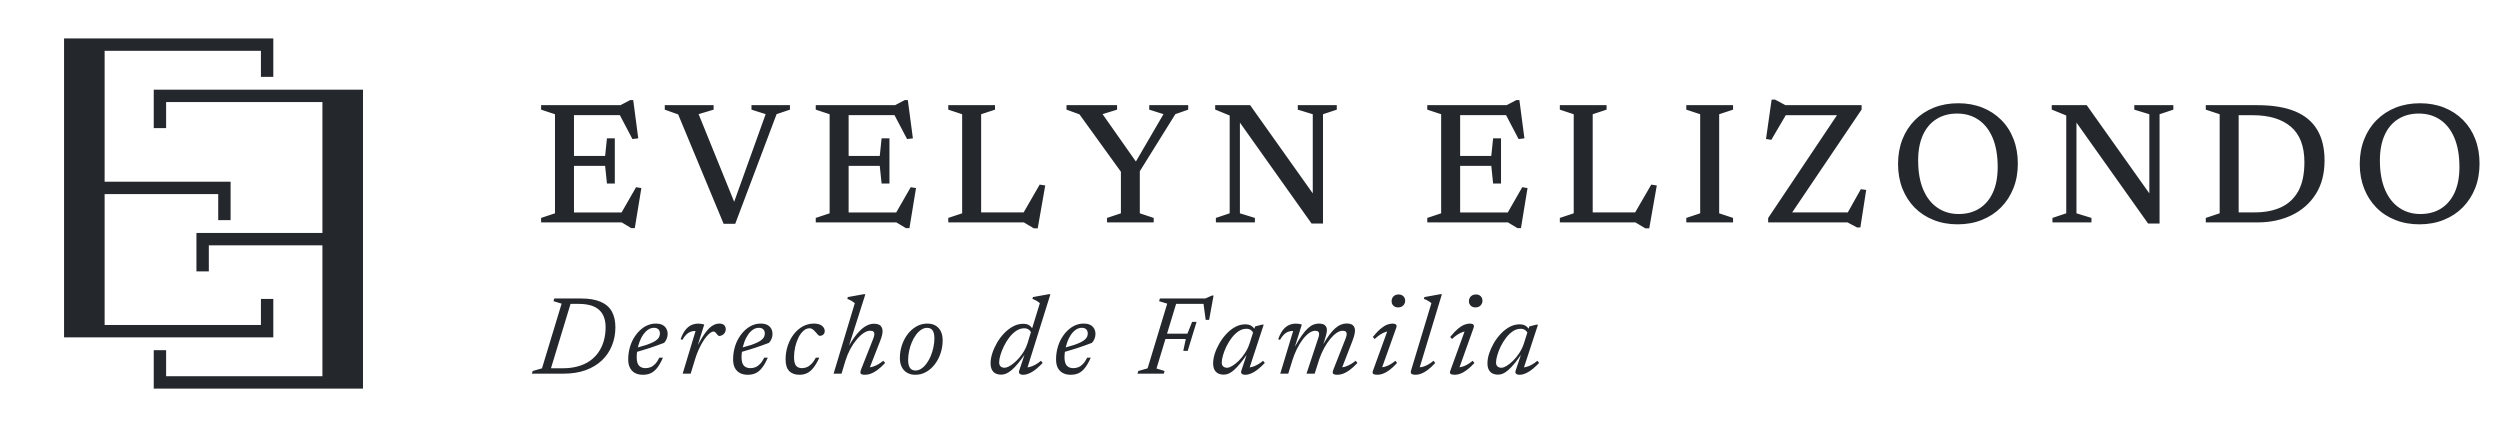
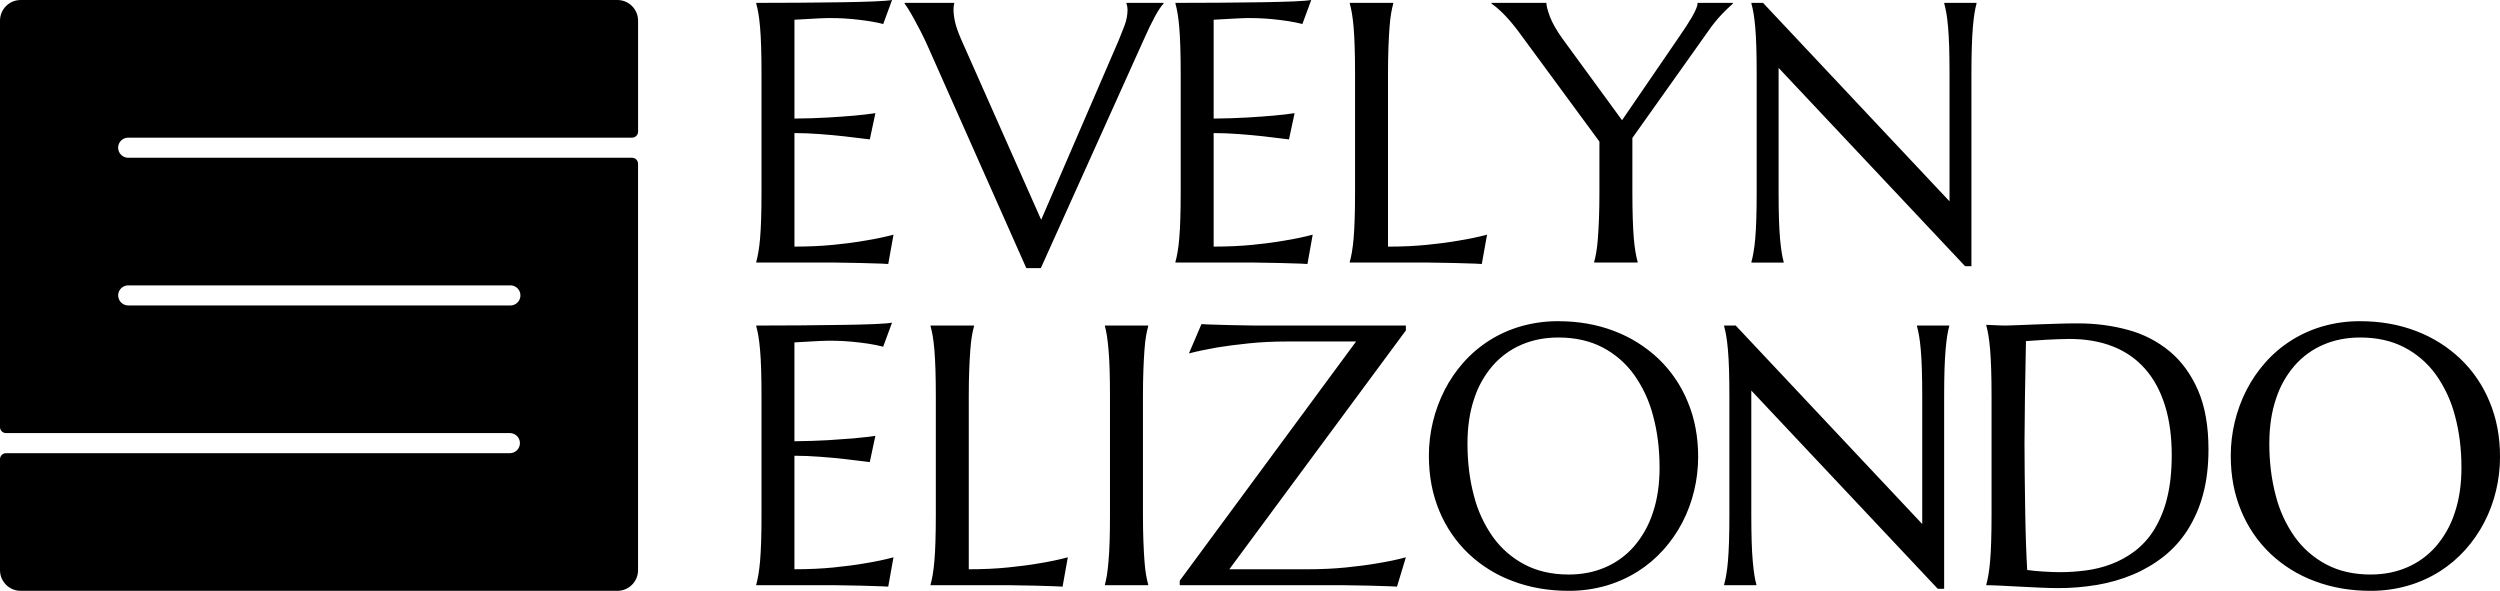
- <svg xmlns="http://www.w3.org/2000/svg" viewBox="0 0 562 96" width="562" height="96" role="img" aria-label="Evelyn Elizondo, Derecho de Familia">
-   <g transform="translate(0 0) scale(0.96)">
-     <path fill="#24282d" d="M15 9H24.5V79H15ZM24.5 9H64V11.9H24.5ZM61.1 9H64V18H61.1ZM24.5 42.55H54V45.45H24.5ZM51.1 42.55H54V51.55H51.1ZM24.5 76.1H64V79H24.5ZM61.1 70H64V79H61.1Z" />
-     <path fill="#24282d" d="M75.5 21H85V91H75.5ZM36 21H75.5V23.9H36ZM36 21H38.9V30H36ZM46 54.55H75.5V57.45H46ZM46 54.55H48.9V63.55H46ZM36 88.1H75.5V91H36ZM36 82H38.9V91H36Z" />
-   </g>
-   <path fill="#24282d" d="M136.44 31.10L138.21 31.10L138.21 41.26L136.44 41.26L136.03 37.29L129.03 37.29L129.03 47.76L139.73 47.76L142.99 42.08L144.18 42.28L142.70 51.29L141.92 51.29L139.77 50L121.64 50L121.64 48.99L124.76 47.95L124.76 25.68L121.64 24.65L121.64 23.64L139.48 23.64L141.65 22.50L142.35 22.50L143.48 31.10L142.17 31.26L139.34 25.88L129.03 25.88L129.03 35.06L136.03 35.06L136.44 31.10ZM162.67 50.31L152.45 25.72L149.44 24.65L149.44 23.64L160.42 23.64L160.42 24.65L157.05 25.66L165.04 45.36L172.12 25.66L168.93 24.65L168.93 23.64L177.58 23.64L177.58 24.65L174.58 25.66L165.28 50.31L162.67 50.31ZM198.18 31.10L199.95 31.10L199.95 41.26L198.18 41.26L197.77 37.29L190.77 37.29L190.77 47.76L201.47 47.76L204.73 42.08L205.92 42.28L204.44 51.29L203.66 51.29L201.51 50L183.38 50L183.38 48.99L186.50 47.95L186.50 25.68L183.38 24.65L183.38 23.64L201.22 23.64L203.38 22.50L204.08 22.50L205.22 31.10L203.91 31.26L201.08 25.88L190.77 25.88L190.77 35.06L197.77 35.06L198.18 31.10ZM234.97 41.69L233.28 51.33L232.40 51.33L230.17 50L213.17 50L213.17 48.99L216.29 47.95L216.29 25.68L213.17 24.65L213.17 23.64L223.68 23.64L223.68 24.65L220.56 25.68L220.56 47.74L230.12 47.74L233.72 41.50L234.97 41.69ZM251.98 38.61L242.66 25.70L239.75 24.65L239.75 23.64L251.12 23.64L251.12 24.65L247.86 25.66L255.35 36.31L261.55 25.66L258.35 24.65L258.35 23.64L267.11 23.64L267.11 24.65L264.22 25.66L256.23 38.49L256.23 47.95L259.35 48.99L259.35 50L248.86 50L248.86 48.99L251.98 47.95L251.98 38.61ZM273.33 48.99L276.43 47.95L276.43 25.96L273.17 24.63L273.17 23.64L281.03 23.64L295.11 43.47L295.11 25.68L291.74 24.65L291.74 23.64L300.51 23.64L300.51 24.65L297.41 25.68L297.41 50.25L294.84 50.25L278.73 27.56L278.73 47.95L282.10 48.99L282.10 50L273.33 50L273.33 48.99ZM335.65 31.10L337.43 31.10L337.43 41.26L335.65 41.26L335.24 37.29L328.24 37.29L328.24 47.76L338.95 47.76L342.20 42.08L343.39 42.28L341.91 51.29L341.13 51.29L338.99 50L320.85 50L320.85 48.99L323.97 47.95L323.97 25.68L320.85 24.65L320.85 23.64L338.69 23.64L340.86 22.50L341.56 22.50L342.69 31.10L341.38 31.26L338.56 25.88L328.24 25.88L328.24 35.06L335.24 35.06L335.65 31.10ZM372.45 41.69L370.75 51.33L369.87 51.33L367.65 50L350.65 50L350.65 48.99L353.77 47.95L353.77 25.68L350.65 24.65L350.65 23.64L361.16 23.64L361.16 24.65L358.04 25.68L358.04 47.74L367.59 47.74L371.20 41.50L372.45 41.69ZM386.47 47.95L389.59 48.99L389.59 50L379.08 50L379.08 48.99L382.20 47.95L382.20 25.68L379.08 24.65L379.08 23.64L389.59 23.64L389.59 24.65L386.47 25.68L386.47 47.95ZM401.37 23.64L418.49 23.64L418.49 24.63L402.89 47.74L415.39 47.74L418.31 42.53L419.52 42.69L418.21 51.13L417.45 51.13L415.33 50L397.48 50L397.48 49.01L412.95 25.90L401.44 25.90L398.19 31.44L397.00 31.24L398.26 22.39L399.03 22.39L401.37 23.64ZM440.21 23.21L440.21 23.21Q443.19 23.21 445.65 24.19Q448.11 25.18 449.89 26.97Q451.68 28.76 452.64 31.26Q453.61 33.76 453.61 36.78L453.61 36.78Q453.61 39.80 452.62 42.30Q451.64 44.79 449.83 46.62Q448.03 48.44 445.55 49.43Q443.08 50.43 440.07 50.43L440.07 50.43Q437.11 50.43 434.64 49.44Q432.18 48.46 430.40 46.66Q428.63 44.85 427.65 42.36Q426.68 39.86 426.68 36.86L426.68 36.86Q426.68 33.83 427.66 31.33Q428.65 28.82 430.46 27.00Q432.27 25.18 434.75 24.19Q437.23 23.21 440.21 23.21ZM440.31 48.11L440.31 48.11Q443.02 48.11 444.99 46.85Q446.96 45.59 448.02 43.24Q449.08 40.89 449.08 37.56L449.08 37.56Q449.08 33.68 447.95 31.00Q446.82 28.32 444.76 26.92Q442.71 25.53 439.98 25.53L439.98 25.53Q437.26 25.53 435.30 26.78Q433.33 28.02 432.26 30.38Q431.20 32.74 431.20 36.06L431.20 36.06Q431.20 39.92 432.34 42.61Q433.48 45.30 435.54 46.70Q437.60 48.11 440.31 48.11ZM461.39 48.99L464.49 47.95L464.49 25.96L461.23 24.63L461.23 23.64L469.09 23.64L483.17 43.47L483.17 25.68L479.79 24.65L479.79 23.64L488.57 23.64L488.57 24.65L485.47 25.68L485.47 50.25L482.89 50.25L466.79 27.56L466.79 47.95L470.16 48.99L470.16 50L461.39 50L461.39 48.99ZM507.45 50L495.86 50L495.86 48.99L498.98 47.95L498.98 25.68L495.86 24.65L495.86 23.64L507.43 23.64Q512.50 23.64 515.86 25.00Q519.22 26.37 520.89 29.14Q522.56 31.90 522.56 36.08L522.56 36.08Q522.56 40.50 520.60 43.61Q518.64 46.72 515.22 48.36Q511.79 50 507.45 50L507.45 50ZM518.03 36.47L518.03 36.47Q518.03 31.07 514.98 28.48Q511.93 25.90 506.43 25.90L506.43 25.90L503.25 25.90L503.25 47.74L506.92 47.74Q510.31 47.74 512.81 46.58Q515.30 45.42 516.67 42.94Q518.03 40.46 518.03 36.47ZM544.01 23.21L544.01 23.21Q546.99 23.21 549.45 24.19Q551.91 25.18 553.69 26.97Q555.47 28.76 556.44 31.26Q557.40 33.76 557.40 36.78L557.40 36.78Q557.40 39.80 556.42 42.30Q555.43 44.79 553.63 46.62Q551.83 48.44 549.35 49.43Q546.87 50.43 543.87 50.43L543.87 50.43Q540.91 50.43 538.44 49.44Q535.97 48.46 534.20 46.66Q532.42 44.85 531.45 42.36Q530.47 39.86 530.47 36.86L530.47 36.86Q530.47 33.83 531.46 31.33Q532.44 28.82 534.26 27.00Q536.07 25.18 538.55 24.19Q541.02 23.21 544.01 23.21ZM544.11 48.11L544.11 48.11Q546.82 48.11 548.79 46.85Q550.75 45.59 551.82 43.24Q552.88 40.89 552.88 37.56L552.88 37.56Q552.88 33.68 551.75 31.00Q550.62 28.32 548.56 26.92Q546.50 25.53 543.77 25.53L543.77 25.53Q541.06 25.53 539.09 26.78Q537.12 28.02 536.06 30.38Q535.00 32.74 535.00 36.06L535.00 36.06Q535.00 39.92 536.14 42.61Q537.28 45.30 539.34 46.70Q541.39 48.11 544.11 48.11Z" />
-   <path fill="#24282d" d="M121.84 82.80L126.25 68.26L124.42 67.70L124.61 67.10L130.60 67.10Q133.29 67.10 135 67.83Q136.71 68.56 137.53 70Q138.34 71.44 138.34 73.58L138.34 73.58Q138.34 75.78 137.57 77.67Q136.81 79.58 135.33 80.99Q133.85 82.41 131.67 83.21Q129.49 84 126.65 84L126.65 84L119.56 84L119.75 83.40L121.84 82.80ZM123.86 82.78L126.60 82.78Q128.40 82.78 129.90 82.36Q131.40 81.95 132.56 81.16Q133.71 80.36 134.51 79.23Q135.30 78.10 135.72 76.67Q136.14 75.24 136.14 73.53L136.14 73.53Q136.14 71.85 135.49 70.68Q134.85 69.51 133.51 68.91Q132.18 68.31 130.05 68.31L130.05 68.31L128.26 68.31L123.86 82.78ZM143.21 79.09L143.21 79.09Q143.13 79.71 143.13 80.29L143.13 80.29Q143.13 81.65 143.66 82.21Q144.19 82.76 145.10 82.76L145.10 82.76Q145.70 82.76 146.24 82.55Q146.78 82.34 147.27 81.83Q147.76 81.33 148.22 80.41L148.22 80.41L149.03 80.41Q148.38 81.89 147.71 82.72Q147.04 83.56 146.27 83.91Q145.50 84.25 144.53 84.25L144.53 84.25Q143.50 84.25 142.76 83.86Q142.03 83.47 141.63 82.71Q141.22 81.95 141.22 80.81L141.22 80.81Q141.22 79.46 141.55 78.24Q141.88 77.03 142.46 76.03Q143.05 75.03 143.83 74.29Q144.60 73.55 145.52 73.14Q146.44 72.74 147.41 72.74L147.41 72.74Q148.36 72.74 148.95 73.06Q149.54 73.39 149.81 73.92Q150.09 74.45 150.09 75.08L150.09 75.08Q150.09 75.63 149.86 76.18Q149.64 76.74 149.28 77.08L149.28 77.08Q148.49 77.38 147.69 77.66Q146.90 77.95 146.11 78.21Q145.31 78.46 144.53 78.70L144.53 78.70Q143.86 78.90 143.21 79.09ZM147.05 73.69L147.05 73.69Q146.30 73.69 145.69 74.11Q145.08 74.53 144.59 75.22Q144.11 75.92 143.79 76.79L143.79 76.79Q143.55 77.44 143.39 78.10L143.39 78.10Q144.49 77.81 145.30 77.54L145.30 77.54Q146.24 77.21 146.84 76.91Q147.44 76.60 147.77 76.28Q148.10 75.96 148.22 75.64Q148.35 75.31 148.35 74.96L148.35 74.96Q148.35 74.58 148.20 74.29Q148.05 74.01 147.76 73.85Q147.47 73.69 147.05 73.69ZM153.46 84L156.36 74.41L156.19 74.41Q155.68 74.41 155.21 74.59Q154.75 74.76 154.30 75.19Q153.85 75.63 153.39 76.41L153.39 76.41L153.00 76.25Q153.49 74.89 154.11 74.13Q154.73 73.38 155.45 73.06Q156.18 72.75 156.95 72.75L156.95 72.75Q157.19 72.75 157.41 72.78Q157.64 72.80 157.87 72.84Q158.10 72.89 158.31 72.96L158.31 72.96L156.89 77.50L156.91 77.50Q157.79 75.83 158.58 74.78Q159.36 73.72 160.13 73.23Q160.90 72.74 161.69 72.74L161.69 72.74Q162.45 72.74 162.80 73.10Q163.15 73.46 163.15 74.01L163.15 74.01Q163.15 74.46 162.93 74.81Q162.70 75.15 162.36 75.34Q162.01 75.53 161.65 75.53L161.65 75.53Q161.56 75.53 161.43 75.41Q161.30 75.30 161.11 75.06L161.11 75.06Q160.94 74.81 160.76 74.67Q160.59 74.53 160.41 74.53L160.41 74.53Q160.08 74.53 159.65 74.84Q159.23 75.15 158.77 75.71Q158.31 76.28 157.86 77.04Q157.41 77.81 157.01 78.72Q156.60 79.64 156.29 80.65L156.29 80.65L155.26 84L153.46 84ZM166.79 79.09L166.79 79.09Q166.70 79.71 166.70 80.29L166.70 80.29Q166.70 81.65 167.23 82.21Q167.76 82.76 168.68 82.76L168.68 82.76Q169.28 82.76 169.81 82.55Q170.35 82.34 170.84 81.83Q171.34 81.33 171.80 80.41L171.80 80.41L172.60 80.41Q171.95 81.89 171.28 82.72Q170.61 83.56 169.84 83.91Q169.08 84.25 168.10 84.25L168.10 84.25Q167.08 84.25 166.34 83.86Q165.60 83.47 165.20 82.71Q164.80 81.95 164.80 80.81L164.80 80.81Q164.80 79.46 165.13 78.24Q165.45 77.03 166.04 76.03Q166.63 75.03 167.40 74.29Q168.18 73.55 169.09 73.14Q170.01 72.74 170.99 72.74L170.99 72.74Q171.94 72.74 172.53 73.06Q173.11 73.39 173.39 73.92Q173.66 74.45 173.66 75.08L173.66 75.08Q173.66 75.63 173.44 76.18Q173.21 76.74 172.85 77.08L172.85 77.08Q172.06 77.38 171.27 77.66Q170.48 77.95 169.68 78.21Q168.89 78.46 168.10 78.70L168.10 78.70Q167.44 78.90 166.79 79.09ZM170.63 73.69L170.63 73.69Q169.88 73.69 169.26 74.11Q168.65 74.53 168.17 75.22Q167.69 75.92 167.36 76.79L167.36 76.79Q167.13 77.44 166.96 78.10L166.96 78.10Q168.06 77.81 168.88 77.54L168.88 77.54Q169.81 77.21 170.41 76.91Q171.01 76.60 171.34 76.28Q171.68 75.96 171.80 75.64Q171.93 75.31 171.93 74.96L171.93 74.96Q171.93 74.58 171.78 74.29Q171.63 74.01 171.34 73.85Q171.05 73.69 170.63 73.69ZM182.01 73.79L182.01 73.79Q181.25 73.79 180.61 74.37Q179.96 74.95 179.49 75.89Q179.03 76.84 178.76 77.99Q178.50 79.14 178.50 80.29L178.50 80.29Q178.50 81.65 178.95 82.21Q179.40 82.76 180.29 82.76L180.29 82.76Q180.85 82.76 181.38 82.54Q181.90 82.33 182.41 81.81Q182.93 81.30 183.40 80.41L183.40 80.41L184.18 80.41Q183.53 81.84 182.85 82.68Q182.18 83.53 181.42 83.89Q180.66 84.25 179.73 84.25L179.73 84.25Q178.23 84.25 177.41 83.41Q176.60 82.56 176.60 80.81L176.60 80.81Q176.60 79.14 177.10 77.67Q177.60 76.21 178.47 75.10Q179.34 73.99 180.49 73.36Q181.65 72.74 182.95 72.74L182.95 72.74Q184.16 72.74 184.78 73.24Q185.40 73.75 185.40 74.41L185.40 74.41Q185.40 74.94 185.08 75.21Q184.75 75.49 184.30 75.50L184.30 75.50Q184.10 75.50 183.86 75.24Q183.63 74.99 183.33 74.64L183.33 74.64Q183.03 74.29 182.70 74.04Q182.38 73.79 182.01 73.79ZM190.06 81.06L190.06 81.06L189.18 84L187.39 84L192.16 68.15Q191.94 67.96 191.68 67.79Q191.43 67.63 191.13 67.47Q190.84 67.31 190.48 67.19L190.48 67.19L190.59 66.78L194.20 66.13L194.54 66.13L190.86 77.70Q191.40 76.75 192.00 75.90L192.00 75.90Q192.68 74.96 193.39 74.26Q194.11 73.56 194.89 73.17Q195.66 72.78 196.45 72.78L196.45 72.78Q197.54 72.78 197.97 73.25Q198.40 73.72 198.40 74.47L198.40 74.47Q198.40 74.89 198.27 75.41Q198.14 75.94 197.88 76.60L197.88 76.60L195.55 82.56Q195.90 82.54 196.30 82.40L196.30 82.40Q196.83 82.24 197.41 81.90Q197.99 81.56 198.56 81.10L198.56 81.10L198.98 81.59Q198.03 82.60 197.22 83.19Q196.41 83.78 195.74 84.01Q195.08 84.25 194.49 84.25L194.49 84.25Q193.69 84.25 193.49 83.99Q193.30 83.74 193.59 83L193.59 83L196.29 76.17Q196.41 75.84 196.49 75.56Q196.56 75.29 196.56 75.08L196.56 75.08Q196.56 74.74 196.34 74.54Q196.13 74.35 195.58 74.35L195.58 74.35Q194.91 74.35 194.13 74.88Q193.35 75.40 192.58 76.33Q191.80 77.26 191.14 78.48Q190.49 79.70 190.06 81.06ZM208.44 72.74L208.44 72.74Q209.54 72.74 210.31 73.19Q211.09 73.65 211.50 74.49Q211.91 75.33 211.91 76.51L211.91 76.51Q211.91 78.03 211.44 79.42Q210.98 80.81 210.14 81.90Q209.31 82.99 208.19 83.62Q207.08 84.25 205.76 84.25L205.76 84.25Q204.69 84.25 203.91 83.79Q203.13 83.34 202.71 82.49Q202.29 81.65 202.29 80.47L202.29 80.47Q202.29 78.96 202.76 77.58Q203.23 76.19 204.06 75.10Q204.90 74.01 206.02 73.38Q207.14 72.74 208.44 72.74ZM205.80 83.29L205.80 83.29Q206.50 83.29 207.13 82.86Q207.76 82.44 208.29 81.71Q208.83 80.99 209.22 80.06Q209.61 79.13 209.83 78.09Q210.05 77.06 210.05 76.06L210.05 76.06Q210.05 74.86 209.65 74.28Q209.25 73.70 208.41 73.70L208.41 73.70Q207.71 73.70 207.08 74.13Q206.44 74.55 205.91 75.28Q205.38 76 204.98 76.93Q204.59 77.86 204.37 78.89Q204.15 79.92 204.15 80.94L204.15 80.94Q204.15 82.11 204.56 82.70Q204.96 83.29 205.80 83.29ZM232.03 73.78L232.03 73.78L233.76 68.15Q233.54 67.96 233.29 67.79Q233.04 67.63 232.74 67.47Q232.45 67.31 232.09 67.19L232.09 67.19L232.20 66.78L235.81 66.13L236.14 66.13L230.99 82.59Q231.25 82.56 231.56 82.47L231.56 82.47Q232.13 82.33 232.76 81.97Q233.39 81.63 234.00 81.10L234.00 81.10L234.39 81.59Q232.94 83.10 231.90 83.67Q230.86 84.25 230.04 84.25L230.04 84.25Q229.45 84.25 229.21 84.01Q228.96 83.76 229.11 83.34L229.11 83.34L230.30 79.78Q229.54 80.86 228.90 81.64L228.90 81.64Q228.09 82.63 227.42 83.19Q226.75 83.75 226.18 83.99Q225.61 84.22 225.09 84.22L225.09 84.22Q224.36 84.22 223.82 83.96Q223.28 83.69 222.98 83.11Q222.68 82.53 222.68 81.63L222.68 81.63Q222.68 80.63 223.06 79.44Q223.44 78.26 224.11 77.09Q224.79 75.91 225.71 74.94Q226.64 73.97 227.73 73.38Q228.81 72.79 230.00 72.79L230.00 72.79Q230.83 72.79 231.35 73.11L231.35 73.11Q231.73 73.36 232.03 73.78ZM230.98 77.19L231.75 74.66Q231.58 74.33 231.24 74.08L231.24 74.08Q230.84 73.80 230.25 73.80L230.25 73.80Q229.30 73.80 228.45 74.37Q227.60 74.94 226.90 75.85Q226.20 76.76 225.69 77.81Q225.18 78.85 224.89 79.82Q224.61 80.79 224.61 81.46L224.61 81.46Q224.61 82.08 224.95 82.38Q225.29 82.67 225.81 82.67L225.81 82.67Q226.21 82.67 226.78 82.39Q227.34 82.10 227.95 81.59Q228.56 81.08 229.16 80.39Q229.75 79.70 230.23 78.88Q230.71 78.06 230.98 77.19L230.98 77.19ZM239.39 79.09L239.39 79.09Q239.30 79.71 239.30 80.29L239.30 80.29Q239.30 81.65 239.83 82.21Q240.36 82.76 241.28 82.76L241.28 82.76Q241.88 82.76 242.41 82.55Q242.95 82.34 243.44 81.83Q243.94 81.33 244.40 80.41L244.40 80.41L245.20 80.41Q244.55 81.89 243.88 82.72Q243.21 83.56 242.44 83.91Q241.68 84.25 240.70 84.25L240.70 84.25Q239.68 84.25 238.94 83.86Q238.20 83.47 237.80 82.71Q237.40 81.95 237.40 80.81L237.40 80.81Q237.40 79.46 237.73 78.24Q238.05 77.03 238.64 76.03Q239.23 75.03 240.00 74.29Q240.78 73.55 241.69 73.14Q242.61 72.74 243.59 72.74L243.59 72.74Q244.54 72.74 245.13 73.06Q245.71 73.39 245.99 73.92Q246.26 74.45 246.26 75.08L246.26 75.08Q246.26 75.63 246.04 76.18Q245.81 76.74 245.45 77.08L245.45 77.08Q244.66 77.38 243.87 77.66Q243.08 77.95 242.28 78.21Q241.49 78.46 240.70 78.70L240.70 78.70Q240.04 78.90 239.39 79.09ZM243.23 73.69L243.23 73.69Q242.48 73.69 241.86 74.11Q241.25 74.53 240.77 75.22Q240.29 75.92 239.96 76.79L239.96 76.79Q239.73 77.44 239.56 78.10L239.56 78.10Q240.66 77.81 241.48 77.54L241.48 77.54Q242.41 77.21 243.01 76.91Q243.61 76.60 243.94 76.28Q244.28 75.96 244.40 75.64Q244.53 75.31 244.53 74.96L244.53 74.96Q244.53 74.58 244.38 74.29Q244.23 74.01 243.94 73.85Q243.65 73.69 243.23 73.69ZM267.99 72.36L268.99 72.36L267.99 75.61L267.00 78.88L266.00 78.88L266.56 76.21L261.99 76.21L259.98 82.84L261.80 83.40L261.61 84L255.70 84L255.89 83.40L257.98 82.80L262.39 68.26L260.56 67.70L260.75 67.10L270.96 67.10L272.44 66.44L272.81 66.44L271.81 71.91L271.04 71.91L270.55 68.31L264.39 68.31L262.35 75.01L266.93 75.01L267.99 72.36ZM279.05 83.34L279.05 83.34L280.24 79.78Q279.49 80.85 278.86 81.63L278.86 81.63Q278.06 82.61 277.41 83.18Q276.75 83.75 276.20 83.99Q275.65 84.22 275.13 84.22L275.13 84.22Q274.40 84.22 273.86 83.96Q273.31 83.69 273.01 83.12Q272.71 82.55 272.71 81.65L272.71 81.65Q272.71 80.66 273.09 79.49Q273.46 78.33 274.13 77.17Q274.80 76.01 275.71 75.04Q276.61 74.08 277.69 73.49Q278.76 72.91 279.94 72.91L279.94 72.91Q280.76 72.91 281.29 73.24L281.29 73.24Q281.66 73.47 281.98 73.89L281.98 73.89L282.14 73.38L283.65 72.99L284.08 72.99L280.93 82.59Q281.19 82.56 281.50 82.47L281.50 82.47Q282.06 82.33 282.69 81.97Q283.33 81.63 283.94 81.10L283.94 81.10L284.33 81.59Q282.86 83.10 281.83 83.67Q280.79 84.25 279.98 84.25L279.98 84.25Q279.39 84.25 279.14 84.01Q278.90 83.76 279.05 83.34ZM280.86 77.34L281.69 74.76Q281.51 74.42 281.18 74.19L281.18 74.19Q280.78 73.91 280.19 73.91L280.19 73.91Q279.25 73.91 278.42 74.47Q277.59 75.04 276.89 75.94Q276.20 76.85 275.70 77.88Q275.20 78.91 274.93 79.87Q274.65 80.83 274.65 81.49L274.65 81.49Q274.65 82.09 274.99 82.38Q275.33 82.67 275.85 82.67L275.85 82.67Q276.31 82.67 277.01 82.26Q277.71 81.84 278.46 81.11Q279.20 80.39 279.84 79.41Q280.49 78.44 280.86 77.34L280.86 77.34ZM304.03 76.63L301.73 82.56Q302.08 82.54 302.48 82.40L302.48 82.40Q303.00 82.24 303.59 81.90Q304.18 81.56 304.75 81.10L304.75 81.10L305.16 81.59Q304.20 82.60 303.39 83.19Q302.59 83.78 301.93 84.01Q301.26 84.25 300.68 84.25L300.68 84.25Q299.86 84.25 299.67 83.99Q299.48 83.74 299.78 83L299.78 83L302.48 76.13Q302.60 75.80 302.67 75.54Q302.74 75.29 302.74 75.08L302.74 75.08Q302.74 74.74 302.53 74.55Q302.31 74.36 301.79 74.36L301.79 74.36Q301.16 74.36 300.45 74.85Q299.74 75.34 299.03 76.20Q298.33 77.06 297.69 78.21Q297.06 79.35 296.60 80.66L296.60 80.66L295.54 84L293.70 84L296.30 76.13Q296.39 75.90 296.44 75.71Q296.49 75.53 296.51 75.37Q296.54 75.21 296.54 75.08L296.54 75.08Q296.54 74.74 296.33 74.55Q296.13 74.36 295.61 74.36L295.61 74.36Q294.98 74.36 294.26 74.88Q293.54 75.40 292.84 76.32Q292.15 77.24 291.54 78.46Q290.94 79.67 290.51 81.06L290.51 81.06L289.60 84L287.80 84L290.70 74.41L290.53 74.41Q290.01 74.41 289.55 74.59Q289.09 74.76 288.64 75.19Q288.19 75.63 287.73 76.41L287.73 76.41L287.34 76.25Q287.83 74.89 288.44 74.13Q289.06 73.38 289.79 73.06Q290.51 72.75 291.29 72.75L291.29 72.75Q291.53 72.75 291.75 72.78Q291.98 72.80 292.20 72.84Q292.43 72.89 292.65 72.96L292.65 72.96L291.09 77.94Q291.94 76.40 292.66 75.39Q293.38 74.38 294.01 73.80Q294.65 73.22 295.24 72.98Q295.84 72.74 296.43 72.74L296.43 72.74Q297.45 72.74 297.87 73.14Q298.29 73.54 298.29 74.19L298.29 74.19Q298.29 74.63 298.14 75.20Q297.99 75.78 297.74 76.58L297.74 76.58L297.48 77.39Q298.21 76.10 298.89 75.20L298.89 75.20Q299.56 74.30 300.20 73.76Q300.84 73.21 301.46 72.97Q302.08 72.72 302.69 72.72L302.69 72.72Q303.73 72.72 304.16 73.15Q304.60 73.58 304.60 74.29L304.60 74.29Q304.60 74.71 304.46 75.28Q304.33 75.84 304.03 76.63L304.03 76.63ZM308.64 83.34L308.64 83.34L311.84 74.53Q311.63 74.58 311.40 74.65L311.40 74.65Q310.84 74.85 310.23 75.24Q309.63 75.64 309.03 76.21L309.03 76.21L308.61 75.75Q309.59 74.54 310.38 73.89Q311.16 73.24 311.82 72.99Q312.48 72.74 313.03 72.74Q313.58 72.74 313.81 72.96Q314.05 73.19 313.89 73.65L313.89 73.65L310.71 82.56Q310.98 82.53 311.28 82.45L311.28 82.45Q311.84 82.30 312.46 81.96Q313.08 81.61 313.68 81.10L313.68 81.10L314.06 81.60Q313.11 82.63 312.33 83.20Q311.54 83.78 310.89 84.01Q310.24 84.25 309.66 84.25L309.66 84.25Q308.94 84.25 308.69 84.04Q308.45 83.83 308.64 83.34ZM312.83 67.70L312.83 67.70Q312.83 67.28 313.02 66.93Q313.21 66.59 313.56 66.39Q313.91 66.19 314.39 66.19L314.39 66.19Q315.06 66.19 315.47 66.59Q315.88 66.99 315.88 67.60L315.88 67.60Q315.88 68.03 315.68 68.37Q315.48 68.71 315.13 68.91Q314.79 69.11 314.31 69.11L314.31 69.11Q313.63 69.11 313.23 68.71Q312.83 68.31 312.83 67.70ZM317.19 83.34L321.78 68.15Q321.55 67.96 321.30 67.79Q321.05 67.63 320.75 67.47Q320.45 67.31 320.09 67.19L320.09 67.19L320.21 66.78L323.81 66.13L324.14 66.13L319.16 82.56Q319.49 82.55 319.85 82.45L319.85 82.45Q320.41 82.30 321.03 81.96Q321.65 81.61 322.25 81.10L322.25 81.10L322.64 81.60Q321.69 82.63 320.90 83.20Q320.11 83.78 319.46 84.01Q318.81 84.25 318.24 84.25L318.24 84.25Q317.60 84.25 317.32 84.05Q317.04 83.85 317.19 83.34L317.19 83.34ZM326.03 83.34L326.03 83.34L329.23 74.53Q329.01 74.58 328.79 74.65L328.79 74.65Q328.23 74.85 327.62 75.24Q327.01 75.64 326.41 76.21L326.41 76.21L326.00 75.75Q326.98 74.54 327.76 73.89Q328.55 73.24 329.21 72.99Q329.86 72.74 330.41 72.74Q330.96 72.74 331.20 72.96Q331.44 73.19 331.28 73.65L331.28 73.65L328.10 82.56Q328.36 82.53 328.66 82.45L328.66 82.45Q329.23 82.30 329.84 81.96Q330.46 81.61 331.06 81.10L331.06 81.10L331.45 81.60Q330.50 82.63 329.71 83.20Q328.93 83.78 328.28 84.01Q327.63 84.25 327.05 84.25L327.05 84.25Q326.33 84.25 326.08 84.04Q325.84 83.83 326.03 83.34ZM330.21 67.70L330.21 67.70Q330.21 67.28 330.41 66.93Q330.60 66.59 330.95 66.39Q331.30 66.19 331.78 66.19L331.78 66.19Q332.45 66.19 332.86 66.59Q333.26 66.99 333.26 67.60L333.26 67.60Q333.26 68.03 333.06 68.37Q332.86 68.71 332.52 68.91Q332.18 69.11 331.70 69.11L331.70 69.11Q331.01 69.11 330.61 68.71Q330.21 68.31 330.21 67.70ZM340.71 83.34L340.71 83.34L341.90 79.78Q341.15 80.85 340.53 81.63L340.53 81.63Q339.73 82.61 339.07 83.18Q338.41 83.75 337.86 83.99Q337.31 84.22 336.79 84.22L336.79 84.22Q336.06 84.22 335.52 83.96Q334.98 83.69 334.68 83.12Q334.38 82.55 334.38 81.65L334.38 81.65Q334.38 80.66 334.75 79.49Q335.13 78.33 335.79 77.17Q336.46 76.01 337.37 75.04Q338.28 74.08 339.35 73.49Q340.43 72.91 341.60 72.91L341.60 72.91Q342.43 72.91 342.95 73.24L342.95 73.24Q343.33 73.47 343.64 73.89L343.64 73.89L343.80 73.38L345.31 72.99L345.74 72.99L342.59 82.59Q342.85 82.56 343.16 82.47L343.16 82.47Q343.73 82.33 344.36 81.97Q344.99 81.63 345.60 81.10L345.60 81.10L345.99 81.59Q344.53 83.10 343.49 83.67Q342.45 84.25 341.64 84.25L341.64 84.25Q341.05 84.25 340.81 84.01Q340.56 83.76 340.71 83.34ZM342.53 77.34L343.35 74.76Q343.18 74.42 342.84 74.19L342.84 74.19Q342.44 73.91 341.85 73.91L341.85 73.91Q340.91 73.91 340.08 74.47Q339.25 75.04 338.56 75.94Q337.86 76.85 337.36 77.88Q336.86 78.91 336.59 79.87Q336.31 80.83 336.31 81.49L336.31 81.49Q336.31 82.09 336.65 82.38Q336.99 82.67 337.51 82.67L337.51 82.67Q337.98 82.67 338.68 82.26Q339.38 81.84 340.12 81.11Q340.86 80.39 341.51 79.41Q342.15 78.44 342.53 77.34L342.53 77.34Z" />
+ <svg xmlns="http://www.w3.org/2000/svg" viewBox="0 0 1000 236.33">
+   <path d="M0 8.27C0 3.7 3.7 0 8.27 0h238.7c4.56 0 8.26 3.7 8.26 8.27v44.38a2.4 2.4 0 0 1-2.4 2.41H51.27a4.02 4.02 0 1 0 0 8.04h201.54a2.4 2.4 0 0 1 2.41 2.41v162.55c0 4.57-3.7 8.27-8.27 8.27H8.27A8.27 8.27 0 0 1 0 228.06v-44.39a2.4 2.4 0 0 1 2.41-2.4h201.54a4.02 4.02 0 1 0 0-8.04H2.41A2.4 2.4 0 0 1 0 170.82zm47.27 109.9c0 2.21 1.8 4.01 4.01 4.01h152.67a4.02 4.02 0 1 0 0-8.03H51.28a4 4 0 0 0-4.01 4.01M302.5 1.15A2223 2223 0 0 0 336.9.9q7.47-.12 12.75-.33 5.3-.22 7.17-.58l-3.54 9.63q-2.4-.65-5.58-1.16-2.76-.43-6.7-.83a92 92 0 0 0-13.26-.29q-2.42.1-4.67.26l-5.29.29v39.54q7.47-.07 13.48-.43 6-.36 10.2-.73 4.94-.43 8.7-1.01l-2.24 10.5q-5-.64-10.22-1.23-4.5-.51-9.78-.9-5.28-.4-10.14-.4v45.41q8.55 0 15.72-.72t12.53-1.67q6.24-1 11.37-2.39l-2.1 11.74q-.87-.07-2.6-.15a503 503 0 0 0-8.37-.25l-10.54-.18H302.5v-.3q.44-1.5.83-3.76a65 65 0 0 0 .7-5.58q.28-3.33.43-7.93t.14-10.75V29.55q0-6.16-.14-10.75t-.44-7.97-.69-5.61a39 39 0 0 0-.83-3.77zm79.2 0v.29q-.15.36-.22 1.09-.06.72-.07 1.3 0 2.25.62 4.96.61 2.72 2.35 6.77l32.09 72.36 31-71.78q1.09-2.67 2.32-5.86a18 18 0 0 0 1.23-6.45 7 7 0 0 0-.44-2.4v-.28h14.85v.29q-1.38 1.38-3.33 4.92a117 117 0 0 0-4.27 8.77l-41.5 92.13h-5.8L371.2 18.7q-1.38-3.12-2.86-6.01-1.49-2.9-2.8-5.26a77 77 0 0 0-2.3-3.94 25 25 0 0 0-1.39-2.03v-.3zm88.48 0a2223 2223 0 0 0 34.4-.25q7.47-.12 12.75-.33 5.3-.22 7.17-.58l-3.55 9.63q-2.39-.65-5.57-1.16-2.76-.43-6.7-.83a92 92 0 0 0-13.26-.29q-2.43.1-4.67.26l-5.29.29v39.54q7.47-.07 13.47-.43 6.02-.36 10.22-.73 4.92-.43 8.69-1.01l-2.25 10.5q-5-.65-10.2-1.23-4.5-.51-9.79-.9-5.28-.4-10.14-.4v45.41q8.55 0 15.72-.72t12.53-1.67q6.23-1 11.37-2.39l-2.1 11.74q-.87-.07-2.6-.15a503 503 0 0 0-8.37-.25l-10.54-.18h-31.3v-.3q.45-1.5.84-3.76a65 65 0 0 0 .69-5.58q.3-3.33.43-7.93.15-4.6.15-10.75V29.55q0-6.16-.15-10.75t-.43-7.97q-.3-3.37-.69-5.61a39 39 0 0 0-.83-3.77zm85.02 97.5q8.55 0 15.72-.73 7.17-.72 12.53-1.67 6.23-1 11.37-2.39l-2.1 11.74q-.87-.07-2.6-.15a503 503 0 0 0-8.37-.25l-10.54-.18h-31.3v-.3q.44-1.5.84-3.76a65 65 0 0 0 .69-5.58q.3-3.33.43-7.93.15-4.6.15-10.75V29.55q0-6.16-.15-10.75t-.43-7.97q-.3-3.37-.69-5.61a39 39 0 0 0-.83-3.77v-.3h17.38v.3a39 39 0 0 0-.83 3.77q-.4 2.25-.65 5.6-.26 3.38-.44 7.98t-.18 10.75zm97.75-43.47V76.7q0 6.15.15 10.75t.43 7.93a65 65 0 0 0 .69 5.58q.4 2.25.83 3.77v.29h-17.38v-.3q.44-1.5.83-3.76.4-2.25.65-5.58.26-3.33.44-7.93t.18-10.75V56.64L607.39 12.6a71 71 0 0 0-3.3-4.13 54 54 0 0 0-3.07-3.3 40 40 0 0 0-2.6-2.35 26 26 0 0 0-1.82-1.37v-.3h21.95q0 1.68 1.41 5.48t5.1 8.94l23.76 32.52 23.25-33.97q1.24-1.8 2.47-3.69a84 84 0 0 0 2.24-3.62 29 29 0 0 0 1.63-3.19q.62-1.45.62-2.46h14.12v.29a79 79 0 0 0-4.27 4.1 55 55 0 0 0-5.8 7.2zm52.26-54.03 74.6 79.38V29.55q0-6.16-.14-10.75t-.44-7.97-.69-5.61a39 39 0 0 0-.83-3.77v-.3h12.9v.3a33 33 0 0 0-.8 3.77q-.37 2.25-.66 5.6-.28 3.38-.43 7.98t-.15 10.75v76.93h-2.53l-74.6-79.32v49.55q0 6.16.14 10.75t.43 7.93q.3 3.33.66 5.58t.8 3.77v.29h-12.9v-.3q.44-1.5.83-3.76a65 65 0 0 0 .7-5.58q.28-3.33.43-7.93t.14-10.75V29.55q0-6.16-.14-10.75t-.44-7.97-.69-5.61a39 39 0 0 0-.83-3.77v-.3zM302.5 130.22a2223 2223 0 0 0 34.4-.26q7.46-.1 12.74-.32 5.3-.22 7.17-.58l-3.54 9.63q-2.4-.65-5.58-1.16-2.76-.44-6.7-.83a92 92 0 0 0-13.26-.3l-4.67.26-5.29.3v39.54q7.47-.08 13.48-.43 6-.37 10.2-.73 4.94-.44 8.7-1.01l-2.24 10.5q-5-.66-10.22-1.23-4.5-.51-9.78-.9-5.28-.4-10.14-.4v45.4q8.55 0 15.72-.72t12.53-1.66q6.24-1.01 11.37-2.4l-2.1 11.74q-.87-.08-2.6-.14a503 503 0 0 0-8.37-.26l-10.54-.18H302.5v-.29q.44-1.52.83-3.76a65 65 0 0 0 .7-5.58q.28-3.33.43-7.93t.14-10.76v-47.15q0-6.16-.14-10.76t-.44-7.96-.69-5.62a39 39 0 0 0-.83-3.76zm85.01 97.49q8.55 0 15.72-.73 7.17-.72 12.53-1.66 6.22-1.01 11.37-2.4l-2.1 11.74q-.87-.08-2.6-.14a503 503 0 0 0-8.37-.26l-10.54-.18h-31.3v-.29q.45-1.52.84-3.76a65 65 0 0 0 .69-5.58q.3-3.34.43-7.93.15-4.6.15-10.76v-47.15q0-6.16-.15-10.76t-.43-7.96q-.3-3.37-.69-5.62a39 39 0 0 0-.83-3.76v-.3h17.38v.3a39 39 0 0 0-.83 3.76q-.4 2.25-.65 5.62-.26 3.37-.44 7.96t-.18 10.76zm54.46 6.08q.43-1.52.8-3.76.35-2.25.64-5.58t.44-7.93.14-10.76v-47.15q0-6.16-.14-10.76t-.44-7.96-.65-5.62-.8-3.76v-.3h17.32v.3a39 39 0 0 0-.84 3.76q-.4 2.25-.65 5.62t-.43 7.96-.18 10.76v47.15q0 6.16.18 10.76t.43 7.93.65 5.58.84 3.76v.3h-17.31zm49.76-6.08h31q8.48 0 15.69-.73 7.2-.72 12.56-1.66 6.23-1.01 11.37-2.4l-3.55 11.74q-.86-.08-2.6-.14a503 503 0 0 0-8.37-.26l-10.54-.18h-65.4v-1.8l70.55-95.69H515.2q-8.55 0-15.75.76-7.2.75-12.57 1.63-6.23 1.08-11.3 2.39l5-11.73q.87.07 2.64.14a570 570 0 0 0 8.37.25l10.5.19h60.26v1.95zm131.61-99.23q12.09 0 22.35 3.94a53 53 0 0 1 17.7 11.09 50 50 0 0 1 11.67 17.13q4.2 9.99 4.2 22.09 0 6.88-1.6 13.54a55 55 0 0 1-4.67 12.6 53 53 0 0 1-7.57 10.98q-4.49 5.03-10.25 8.7a50 50 0 0 1-12.7 5.71 53 53 0 0 1-15 2.07q-12.1 0-22.35-3.88a52 52 0 0 1-17.7-10.97 50 50 0 0 1-11.67-17.06q-4.2-9.96-4.2-22.13a58 58 0 0 1 6.27-26.22q3.07-6 7.53-11.04a48.6 48.6 0 0 1 22.96-14.49 53 53 0 0 1 15.03-2.06m4.13 101.33q8.04 0 14.7-2.9a32 32 0 0 0 11.48-8.4 39 39 0 0 0 7.5-13.44q2.68-7.92 2.68-18 0-11.15-2.57-20.67a50 50 0 0 0-7.64-16.52 36 36 0 0 0-12.64-10.94Q633.4 135 623.35 135q-8.04 0-14.7 2.86a32 32 0 0 0-11.48 8.3 38 38 0 0 0-7.5 13.32q-2.68 7.9-2.68 17.96 0 11.08 2.53 20.68a50 50 0 0 0 7.61 16.62 36.4 36.4 0 0 0 12.68 11.05q7.6 4.02 17.67 4.02m66.8-99.6 74.61 79.4v-51q0-6.16-.14-10.76t-.44-7.96-.69-5.62a39 39 0 0 0-.83-3.76v-.3h12.9v.3a33 33 0 0 0-.8 3.76q-.36 2.25-.65 5.62-.3 3.36-.44 7.96t-.14 10.76v76.92h-2.54l-74.6-79.31v49.54q0 6.16.14 10.76t.44 7.93.65 5.58.8 3.76v.3h-12.9v-.3q.45-1.52.83-3.76a65 65 0 0 0 .7-5.58q.28-3.33.43-7.93t.14-10.76v-47.15q0-6.16-.14-10.76t-.44-7.96-.69-5.62a39 39 0 0 0-.83-3.76v-.3zm100.24-.28 5.65.25 2.1.04q1.38 0 4.6-.15t7.35-.29 8.58-.29 8.37-.14q10.5 0 20 2.6a44 44 0 0 1 16.65 8.55q7.17 5.94 11.37 15.57 4.2 9.64 4.2 23.69 0 10.07-2.2 18.1a51 51 0 0 1-6.2 14.2 43 43 0 0 1-9.52 10.54 53 53 0 0 1-12.25 7.21 65 65 0 0 1-14.3 4.13 93 93 0 0 1-15.72 1.3q-2.9 0-6.99-.18l-8.22-.4-7.79-.4q-3.65-.18-5.68-.18v-.29q.44-1.52.83-3.76a65 65 0 0 0 .69-5.58q.3-3.34.43-7.93.15-4.6.15-10.76v-47.15q0-6.16-.15-10.83t-.43-8.04q-.3-3.36-.69-5.69a37 37 0 0 0-.83-3.83zm15.86 6.51-.4 22.39-.18 18.32q0 4.86.07 11.74t.19 14.12q.1 7.24.32 13.9.23 6.67.5 11.09a80 80 0 0 0 6.31.61q1.89.12 3.7.19 1.8.06 3.04.07 5.07 0 10.39-.69a45 45 0 0 0 10.29-2.57 38 38 0 0 0 9.34-5.18 32 32 0 0 0 7.68-8.51 44 44 0 0 0 5.18-12.57q1.88-7.35 1.88-17.35 0-11.07-2.68-19.73t-7.86-14.6a33 33 0 0 0-12.82-9.02q-7.65-3.07-17.56-3.07-1.95 0-4.42.1l-4.9.22q-2.42.1-4.56.3-2.14.17-3.5.24m133.7-7.96q12.1 0 22.35 3.94a53 53 0 0 1 17.7 11.09 50 50 0 0 1 11.67 17.13q4.2 9.99 4.2 22.09 0 6.88-1.6 13.54a55 55 0 0 1-4.67 12.6 53 53 0 0 1-7.56 10.98q-4.5 5.03-10.25 8.7a50 50 0 0 1-12.72 5.71 53 53 0 0 1-14.99 2.07q-12.1 0-22.34-3.88a52 52 0 0 1-17.71-10.97 50 50 0 0 1-11.67-17.06q-4.2-9.96-4.2-22.13a58 58 0 0 1 6.27-26.22q3.07-6 7.53-11.04a48.6 48.6 0 0 1 22.96-14.49 53 53 0 0 1 15.03-2.06m4.13 101.33q8.04 0 14.7-2.9a32 32 0 0 0 11.49-8.4 39 39 0 0 0 7.5-13.44q2.67-7.92 2.67-18 0-11.15-2.57-20.67a50 50 0 0 0-7.64-16.52 36 36 0 0 0-12.64-10.94q-7.57-3.94-17.64-3.94-8.04 0-14.7 2.86a32 32 0 0 0-11.48 8.3 38 38 0 0 0-7.5 13.32q-2.68 7.9-2.68 17.96 0 11.08 2.54 20.68a50 50 0 0 0 7.6 16.62 36.4 36.4 0 0 0 12.68 11.05q7.6 4.02 17.67 4.02" />
</svg>
